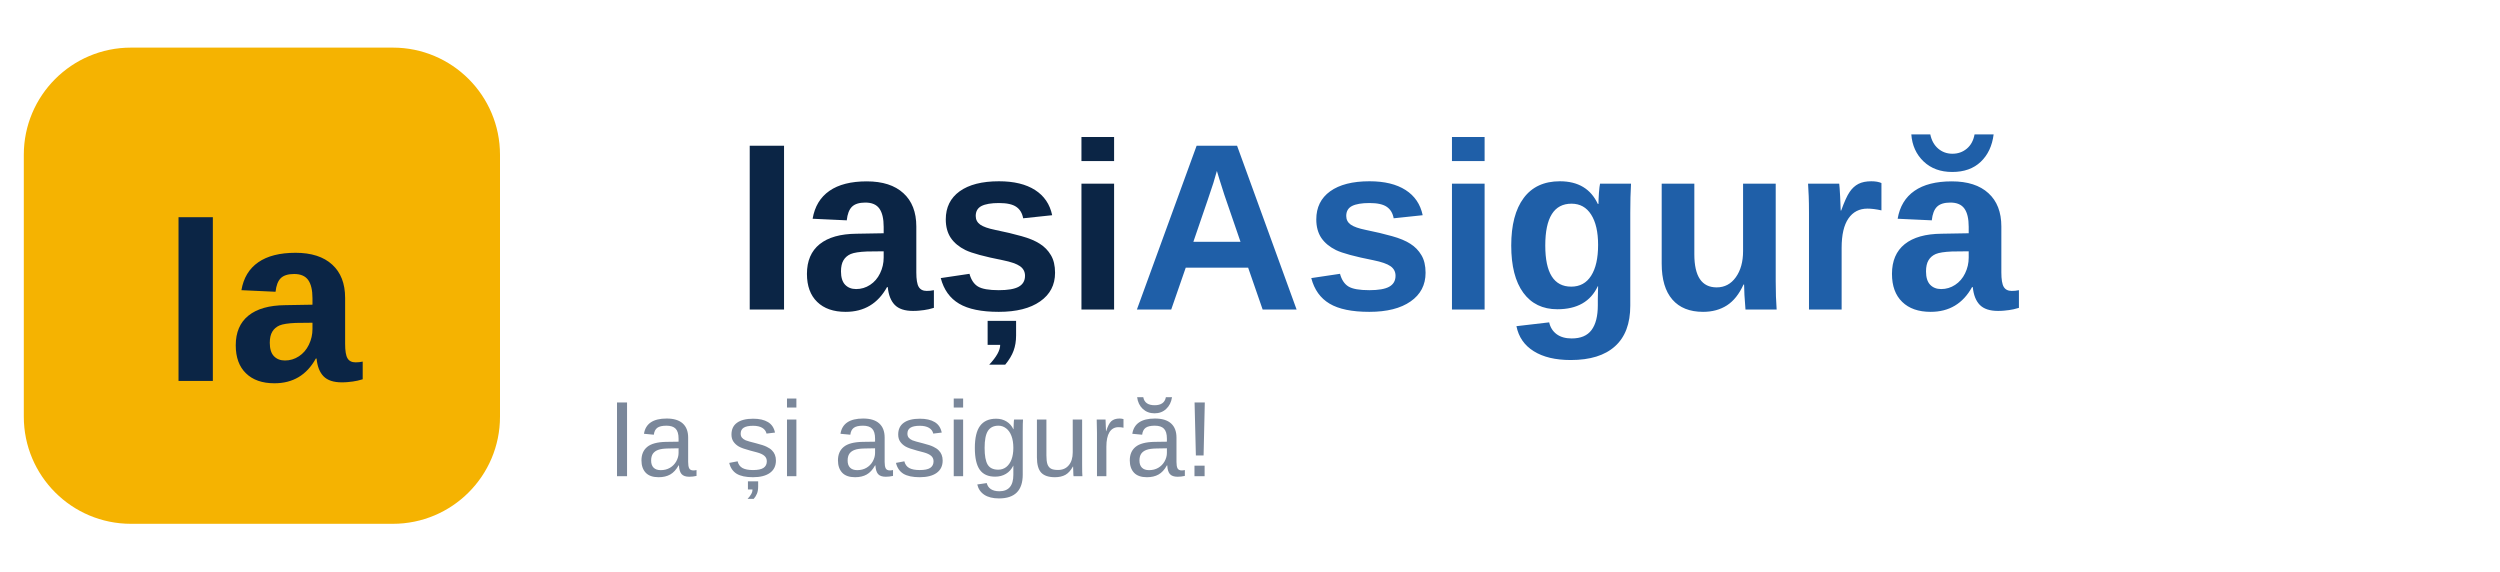
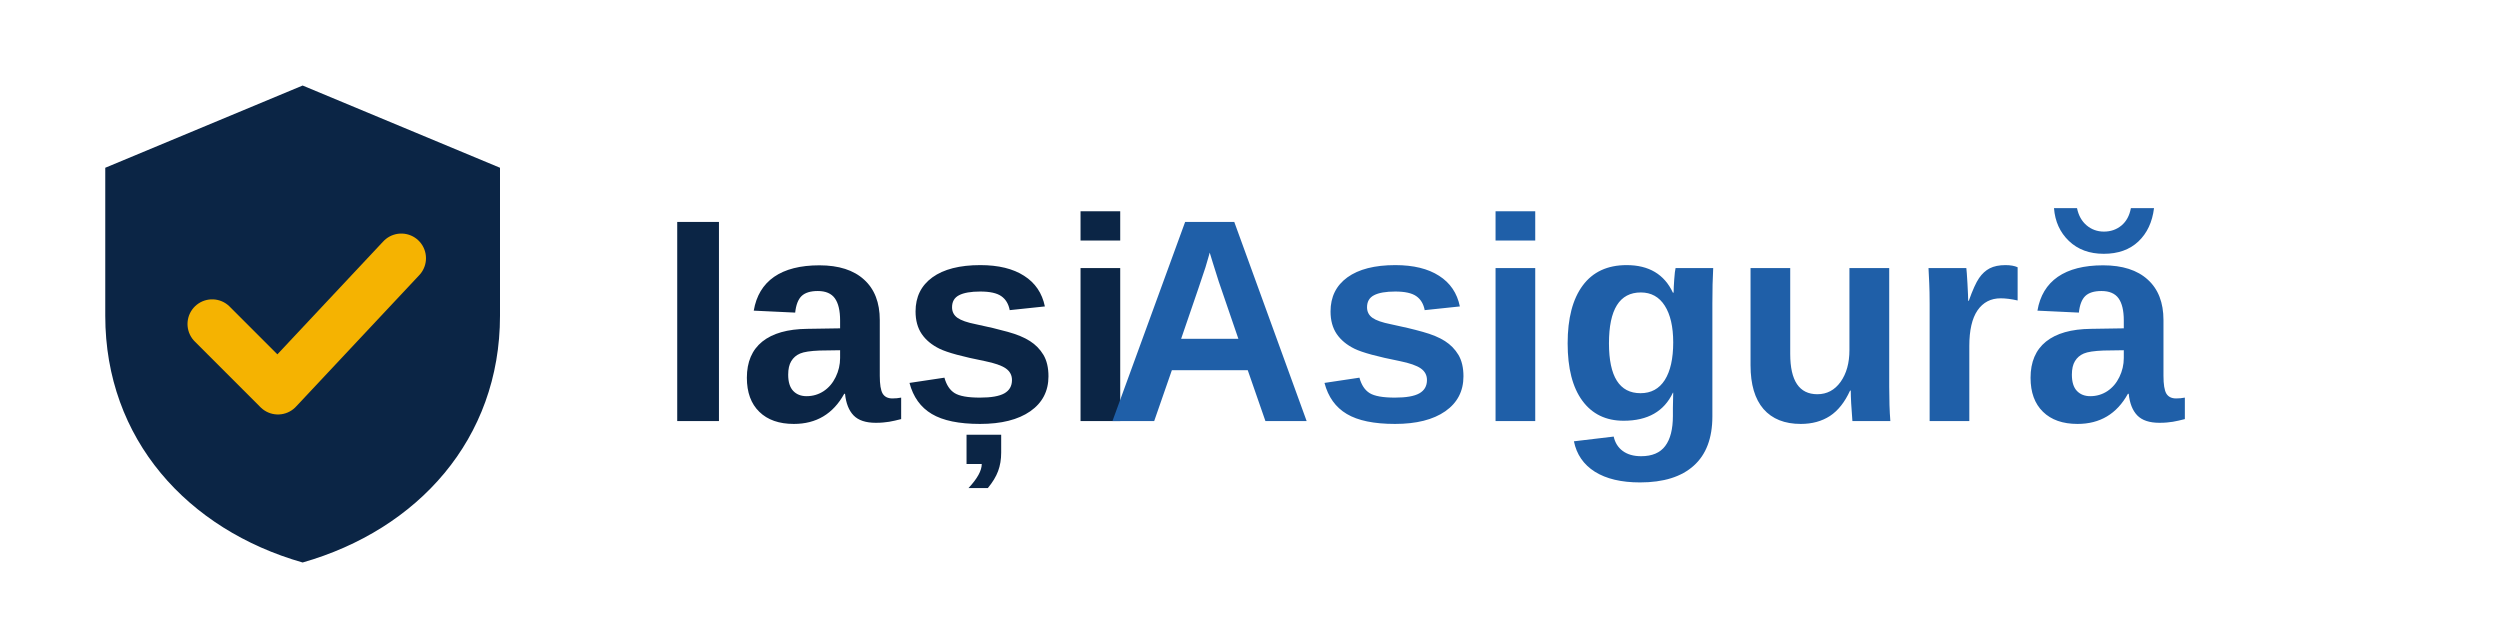
- <svg xmlns="http://www.w3.org/2000/svg" viewBox="0 0 420 96" width="420" height="96">
-   <rect x="4" y="8" width="80" height="80" rx="18" fill="#f5b301" />
-   <text x="44" y="64" font-family="system-ui,Arial,sans-serif" font-size="40" font-weight="800" text-anchor="middle" fill="#0b2545">Ia</text>
-   <text x="190" y="52" font-family="system-ui,Arial,sans-serif" font-size="40" font-weight="800" text-anchor="end" fill="#0b2545">Iași</text>
-   <text x="190" y="52" font-family="system-ui,Arial,sans-serif" font-size="40" font-weight="800" text-anchor="start" fill="#1f5fa8">Asigură</text>
-   <text x="102" y="80" font-family="system-ui,Arial,sans-serif" font-size="18" fill="#7a879a">Ia și asigură!</text>
+ <svg xmlns="http://www.w3.org/2000/svg" viewBox="0 0 380 96" width="380" height="96">
+   <g transform="translate(6 8) scale(1.25)">
+     <path d="M32 4 8 14v18c0 15 10 26 24 30 14-4 24-15 24-30V14L32 4z" fill="#0b2545" />
+     <path d="M21 33l8 8 15-16" fill="none" stroke="#f5b301" stroke-width="6" stroke-linecap="round" stroke-linejoin="round" />
+   </g>
+   <text x="100" y="64" font-family="system-ui,Arial,sans-serif" font-size="44" font-weight="800" text-anchor="start" fill="#0b2545">Iași</text>
+   <text x="168" y="64" font-family="system-ui,Arial,sans-serif" font-size="44" font-weight="800" text-anchor="start" fill="#1f5fa8">Asigură</text>
</svg>
